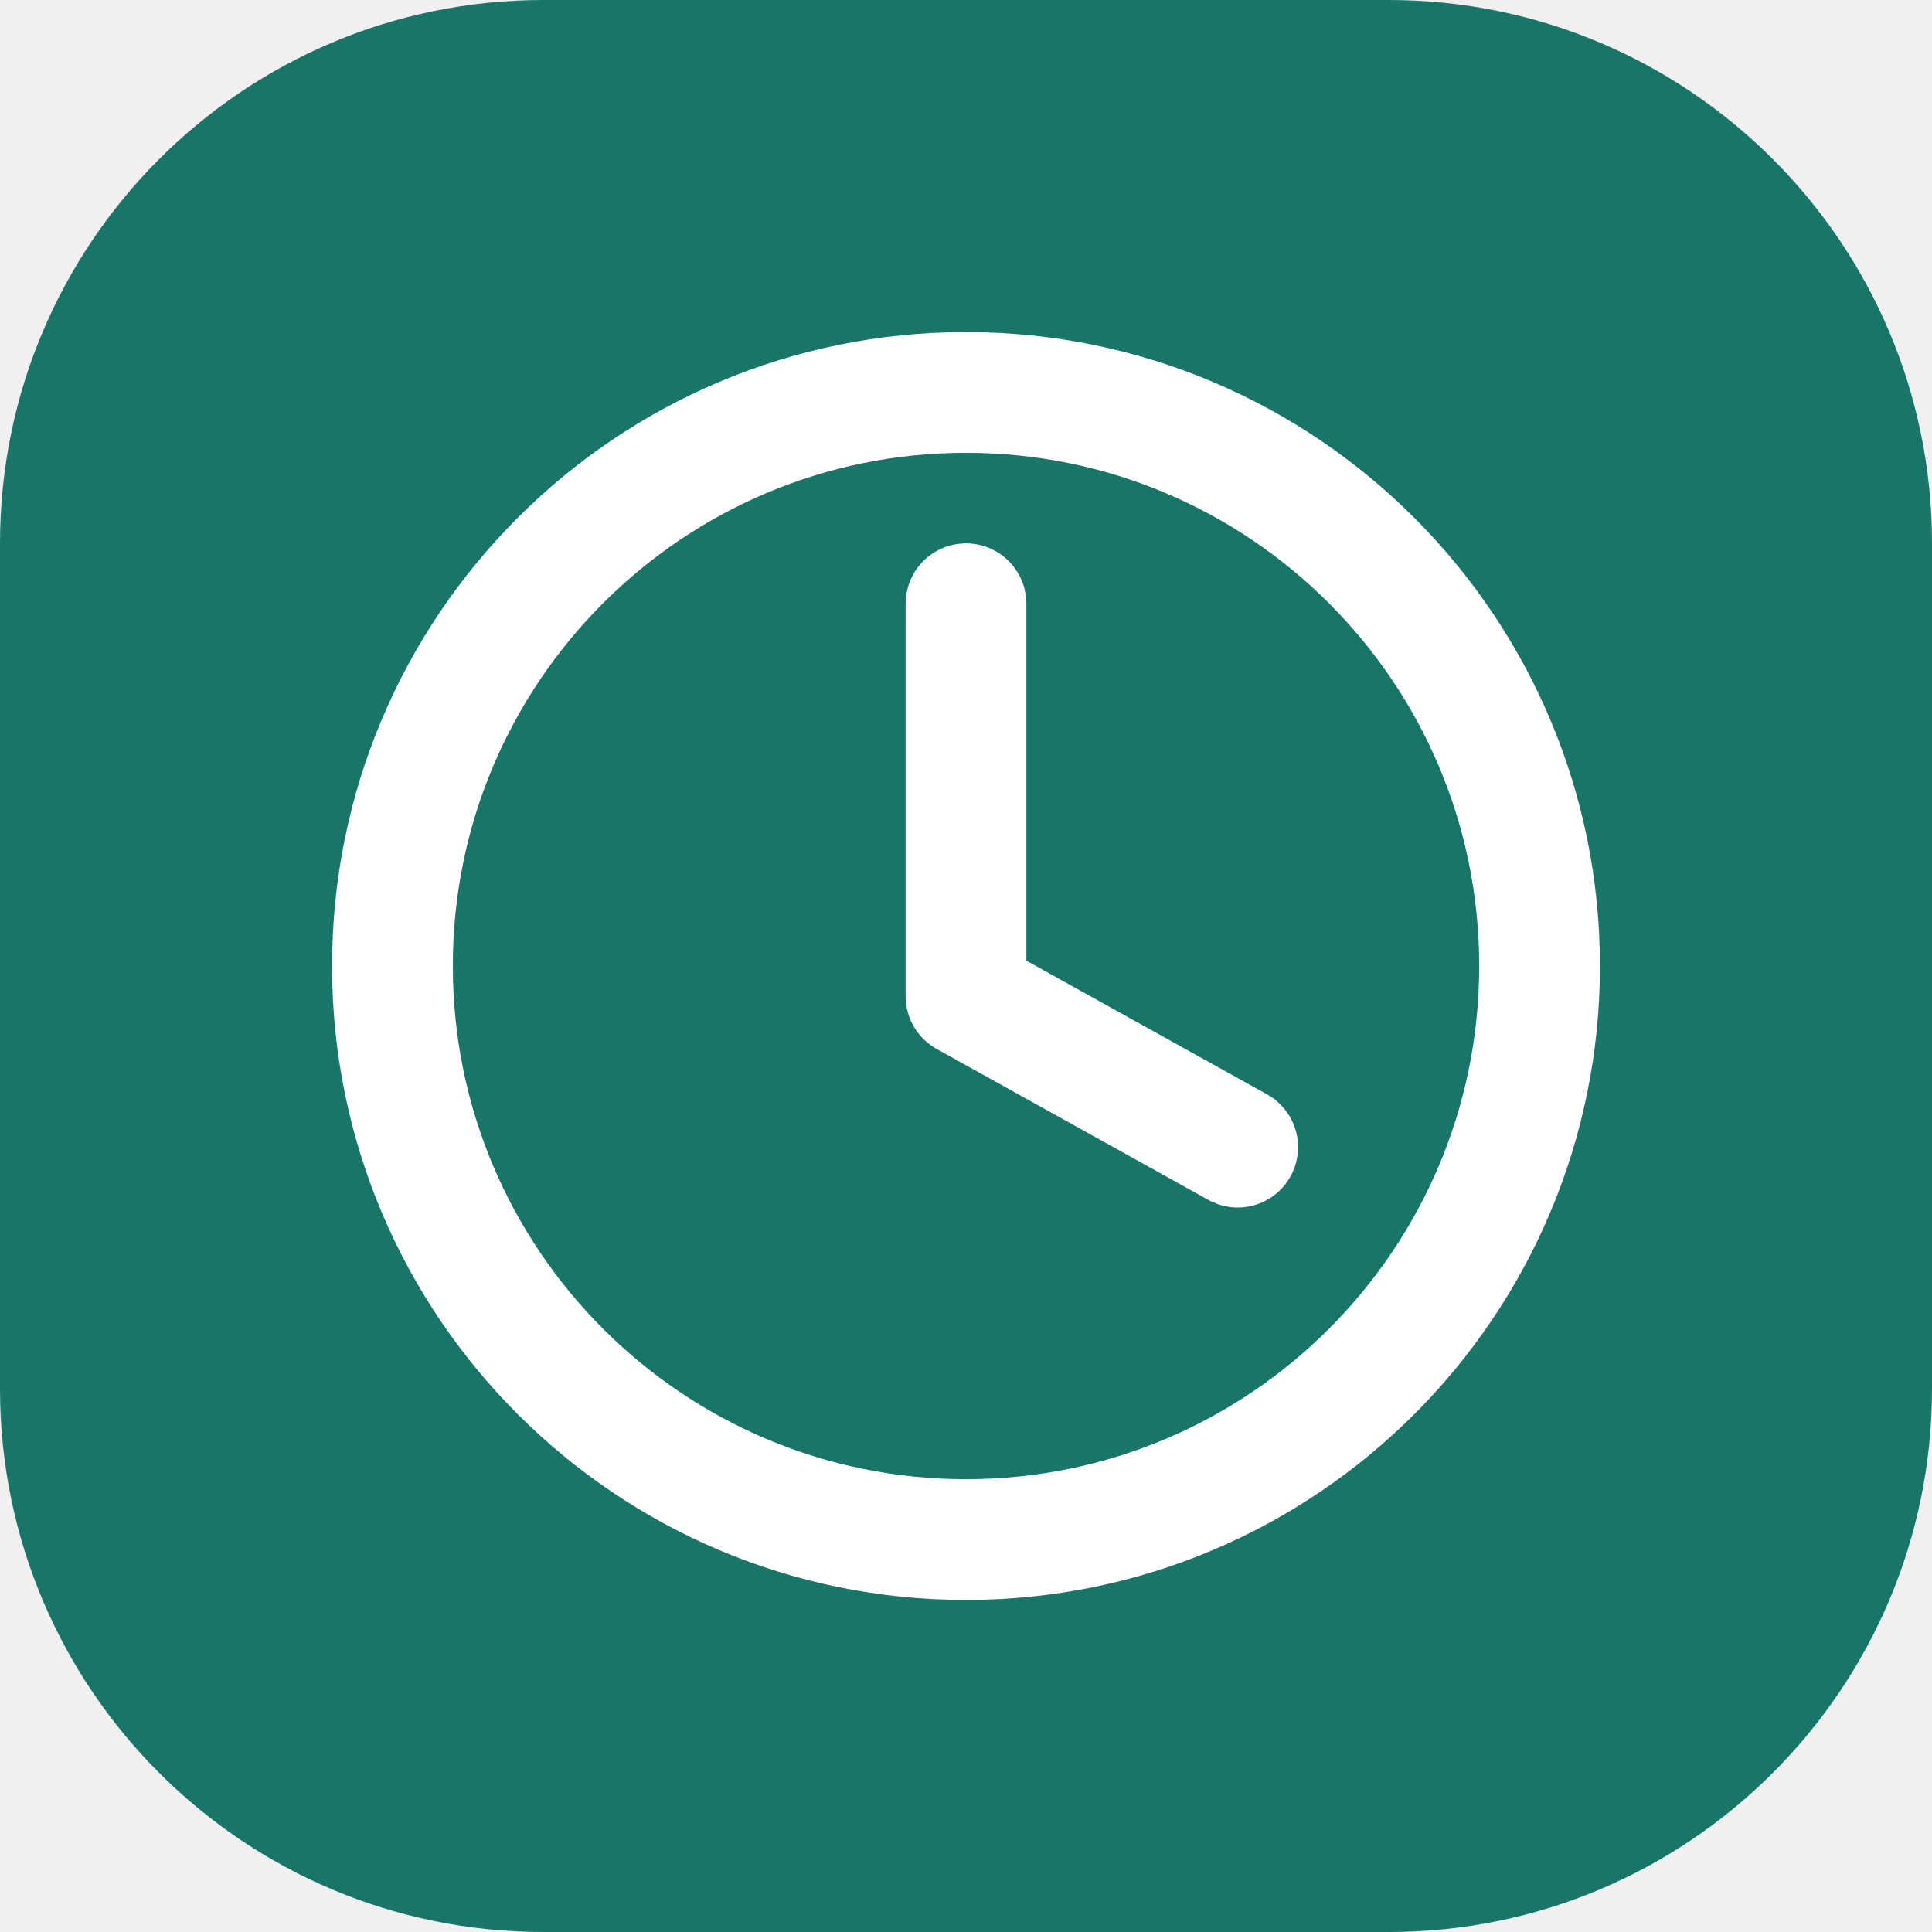
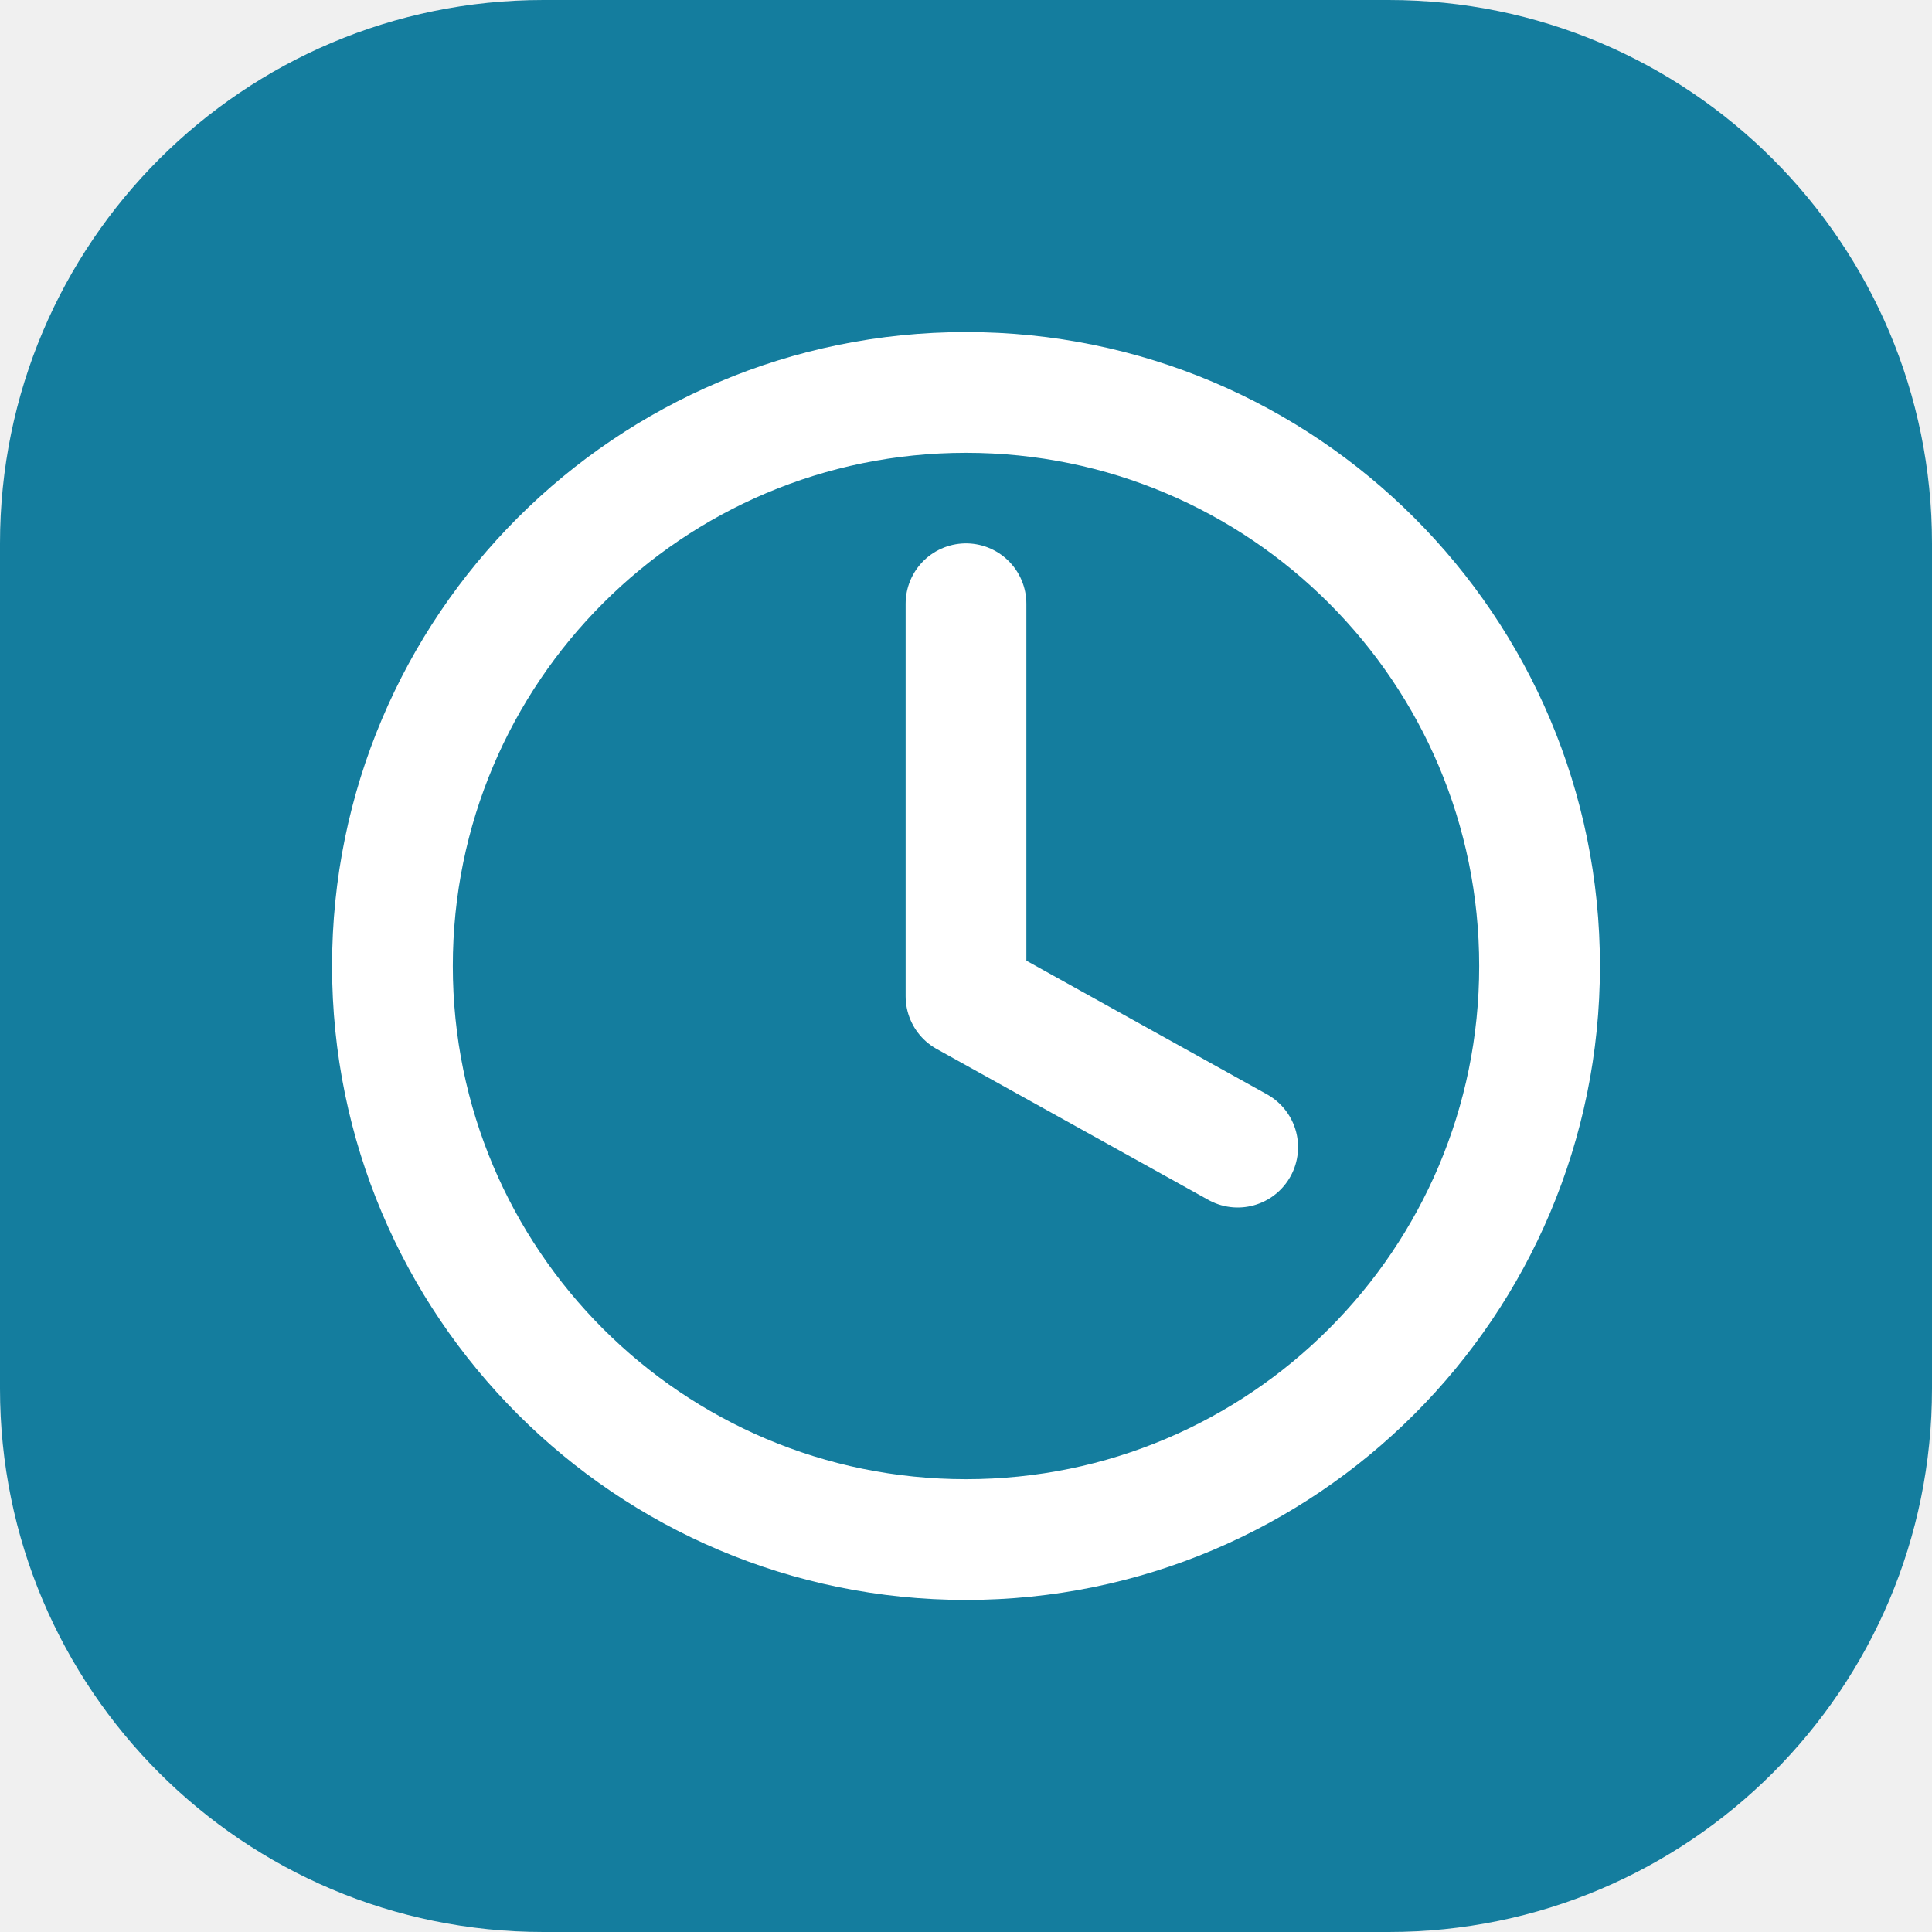
<svg xmlns="http://www.w3.org/2000/svg" viewBox="0 0 64 64">
-   <rect width="64" height="64" rx="18" fill="#197568" />
+   <rect width="64" height="64" rx="18" fill="#147d9e" />
  <circle cx="32" cy="32" r="19" fill="none" stroke="#fff" stroke-width="4" />
  <path d="M32 20v13l9 5" fill="none" stroke="#fff" stroke-width="4" stroke-linecap="round" stroke-linejoin="round" />
</svg>
